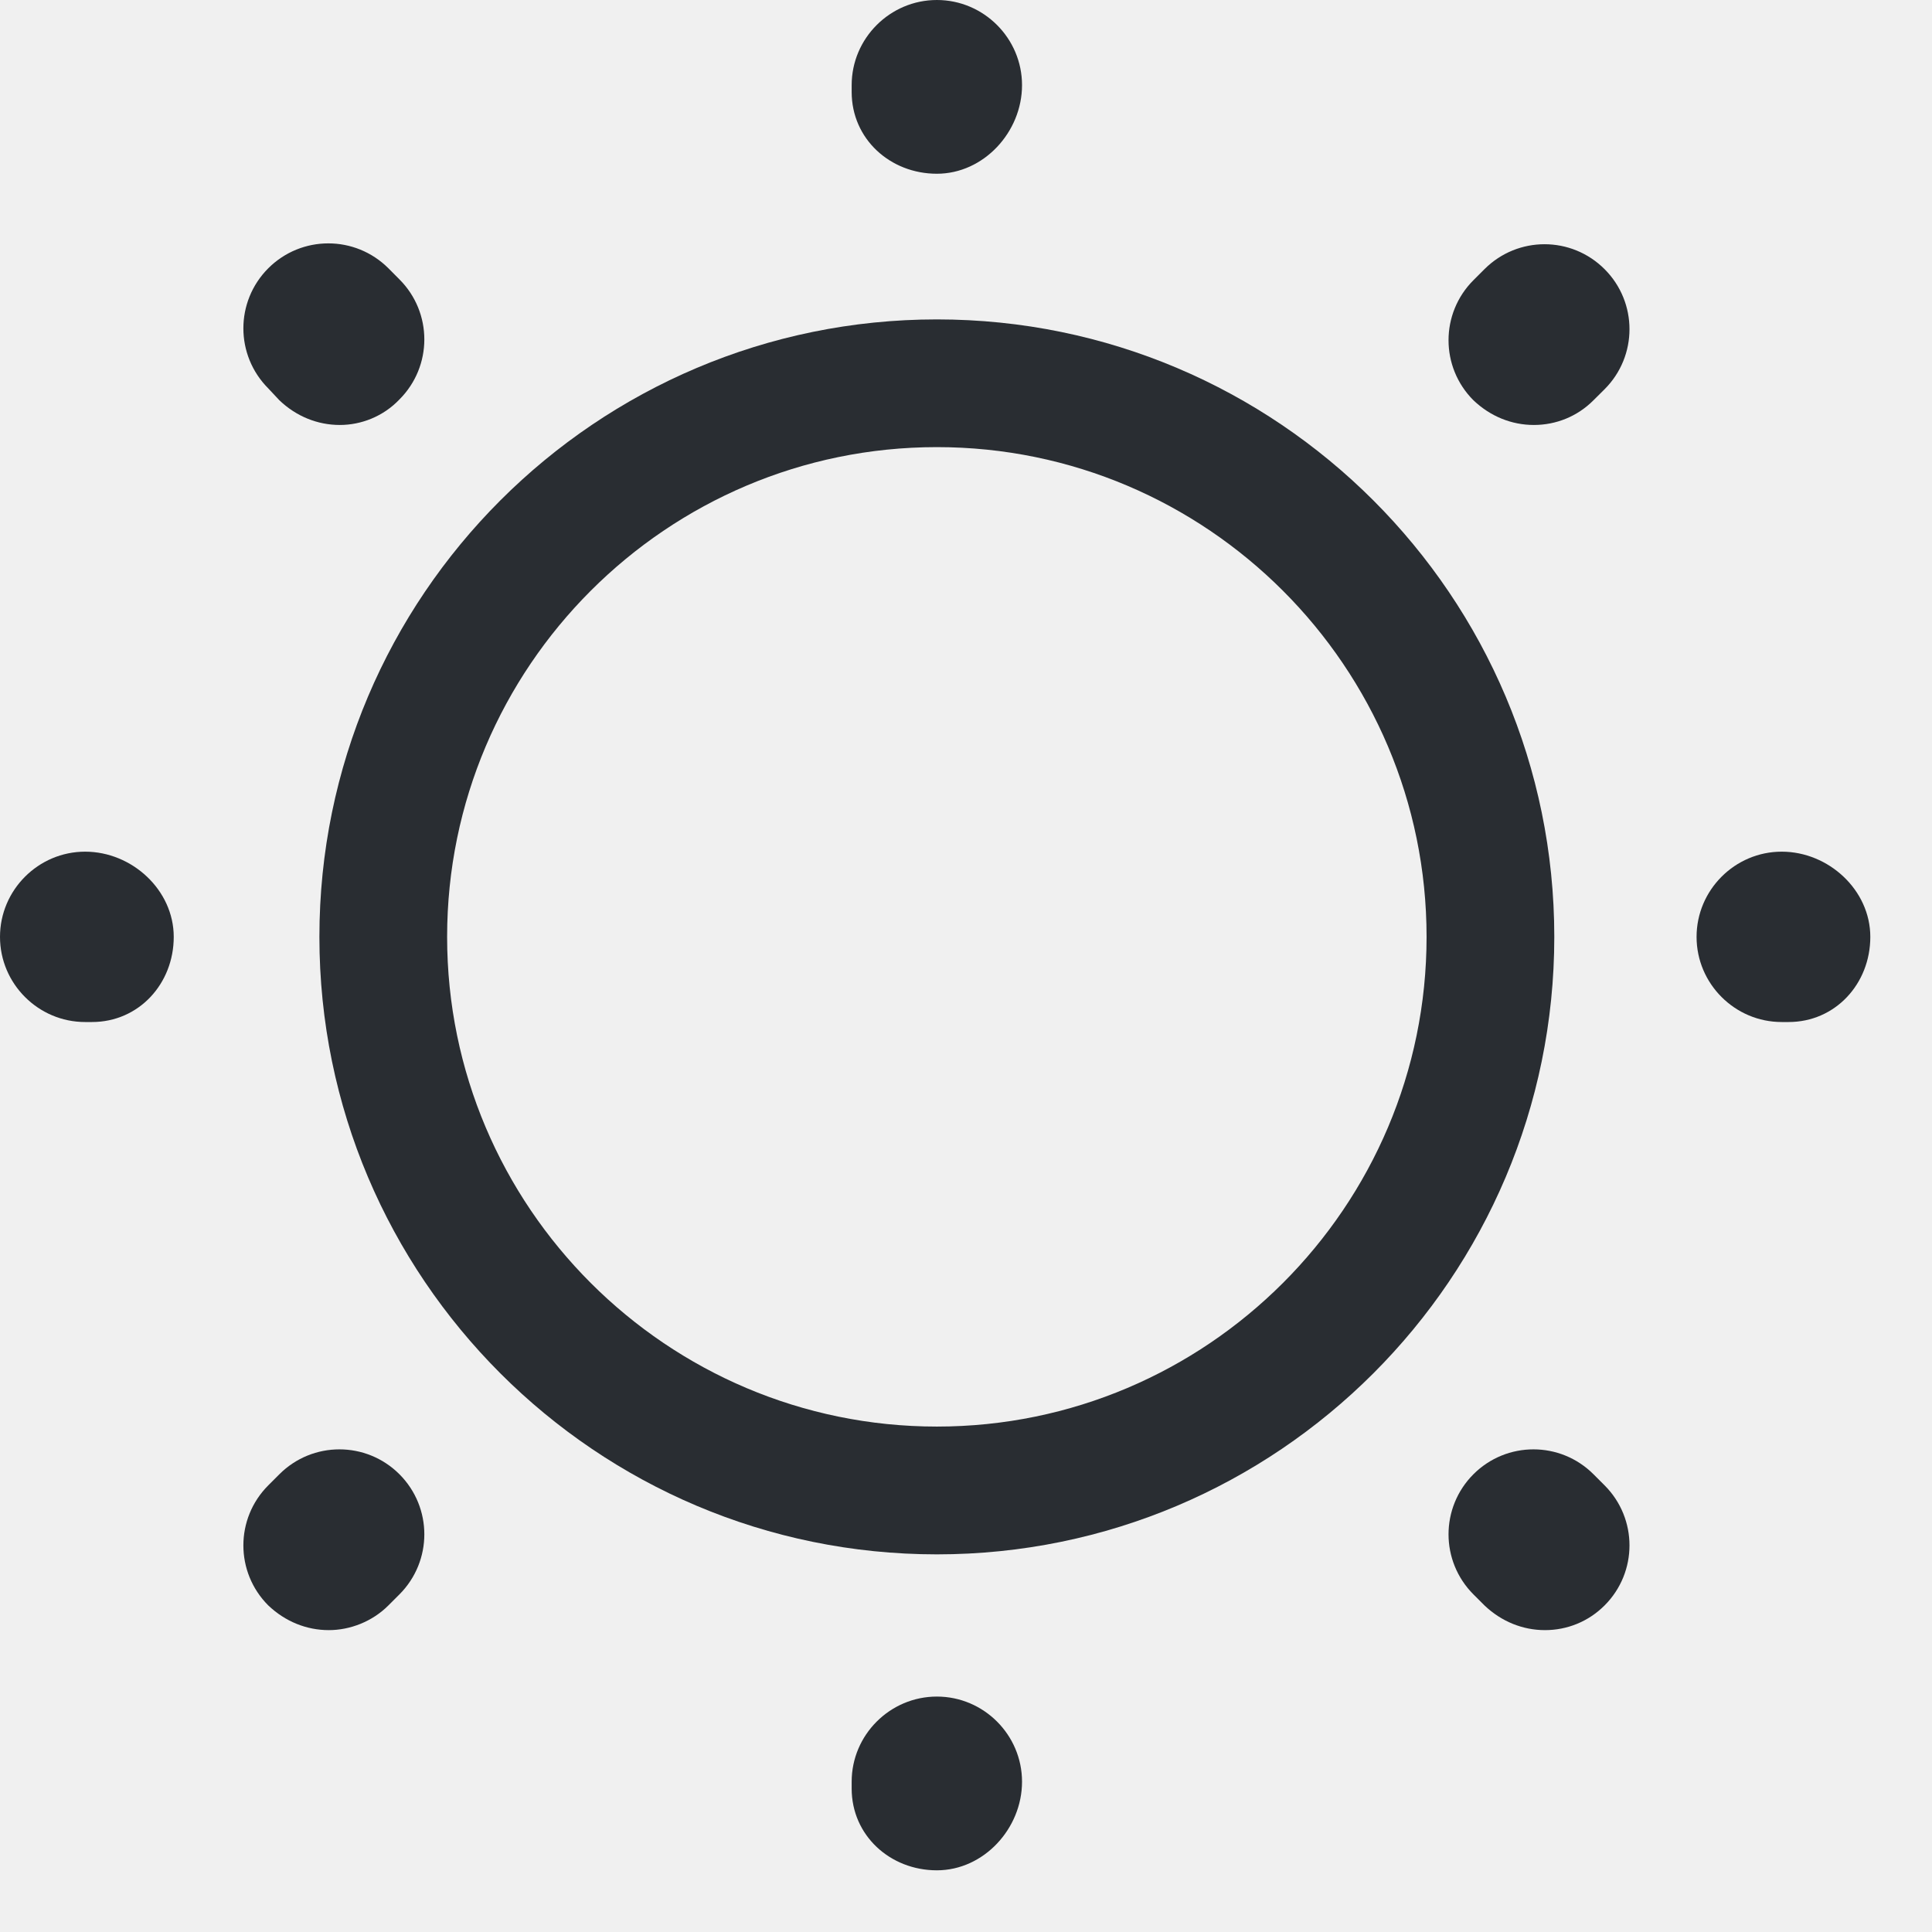
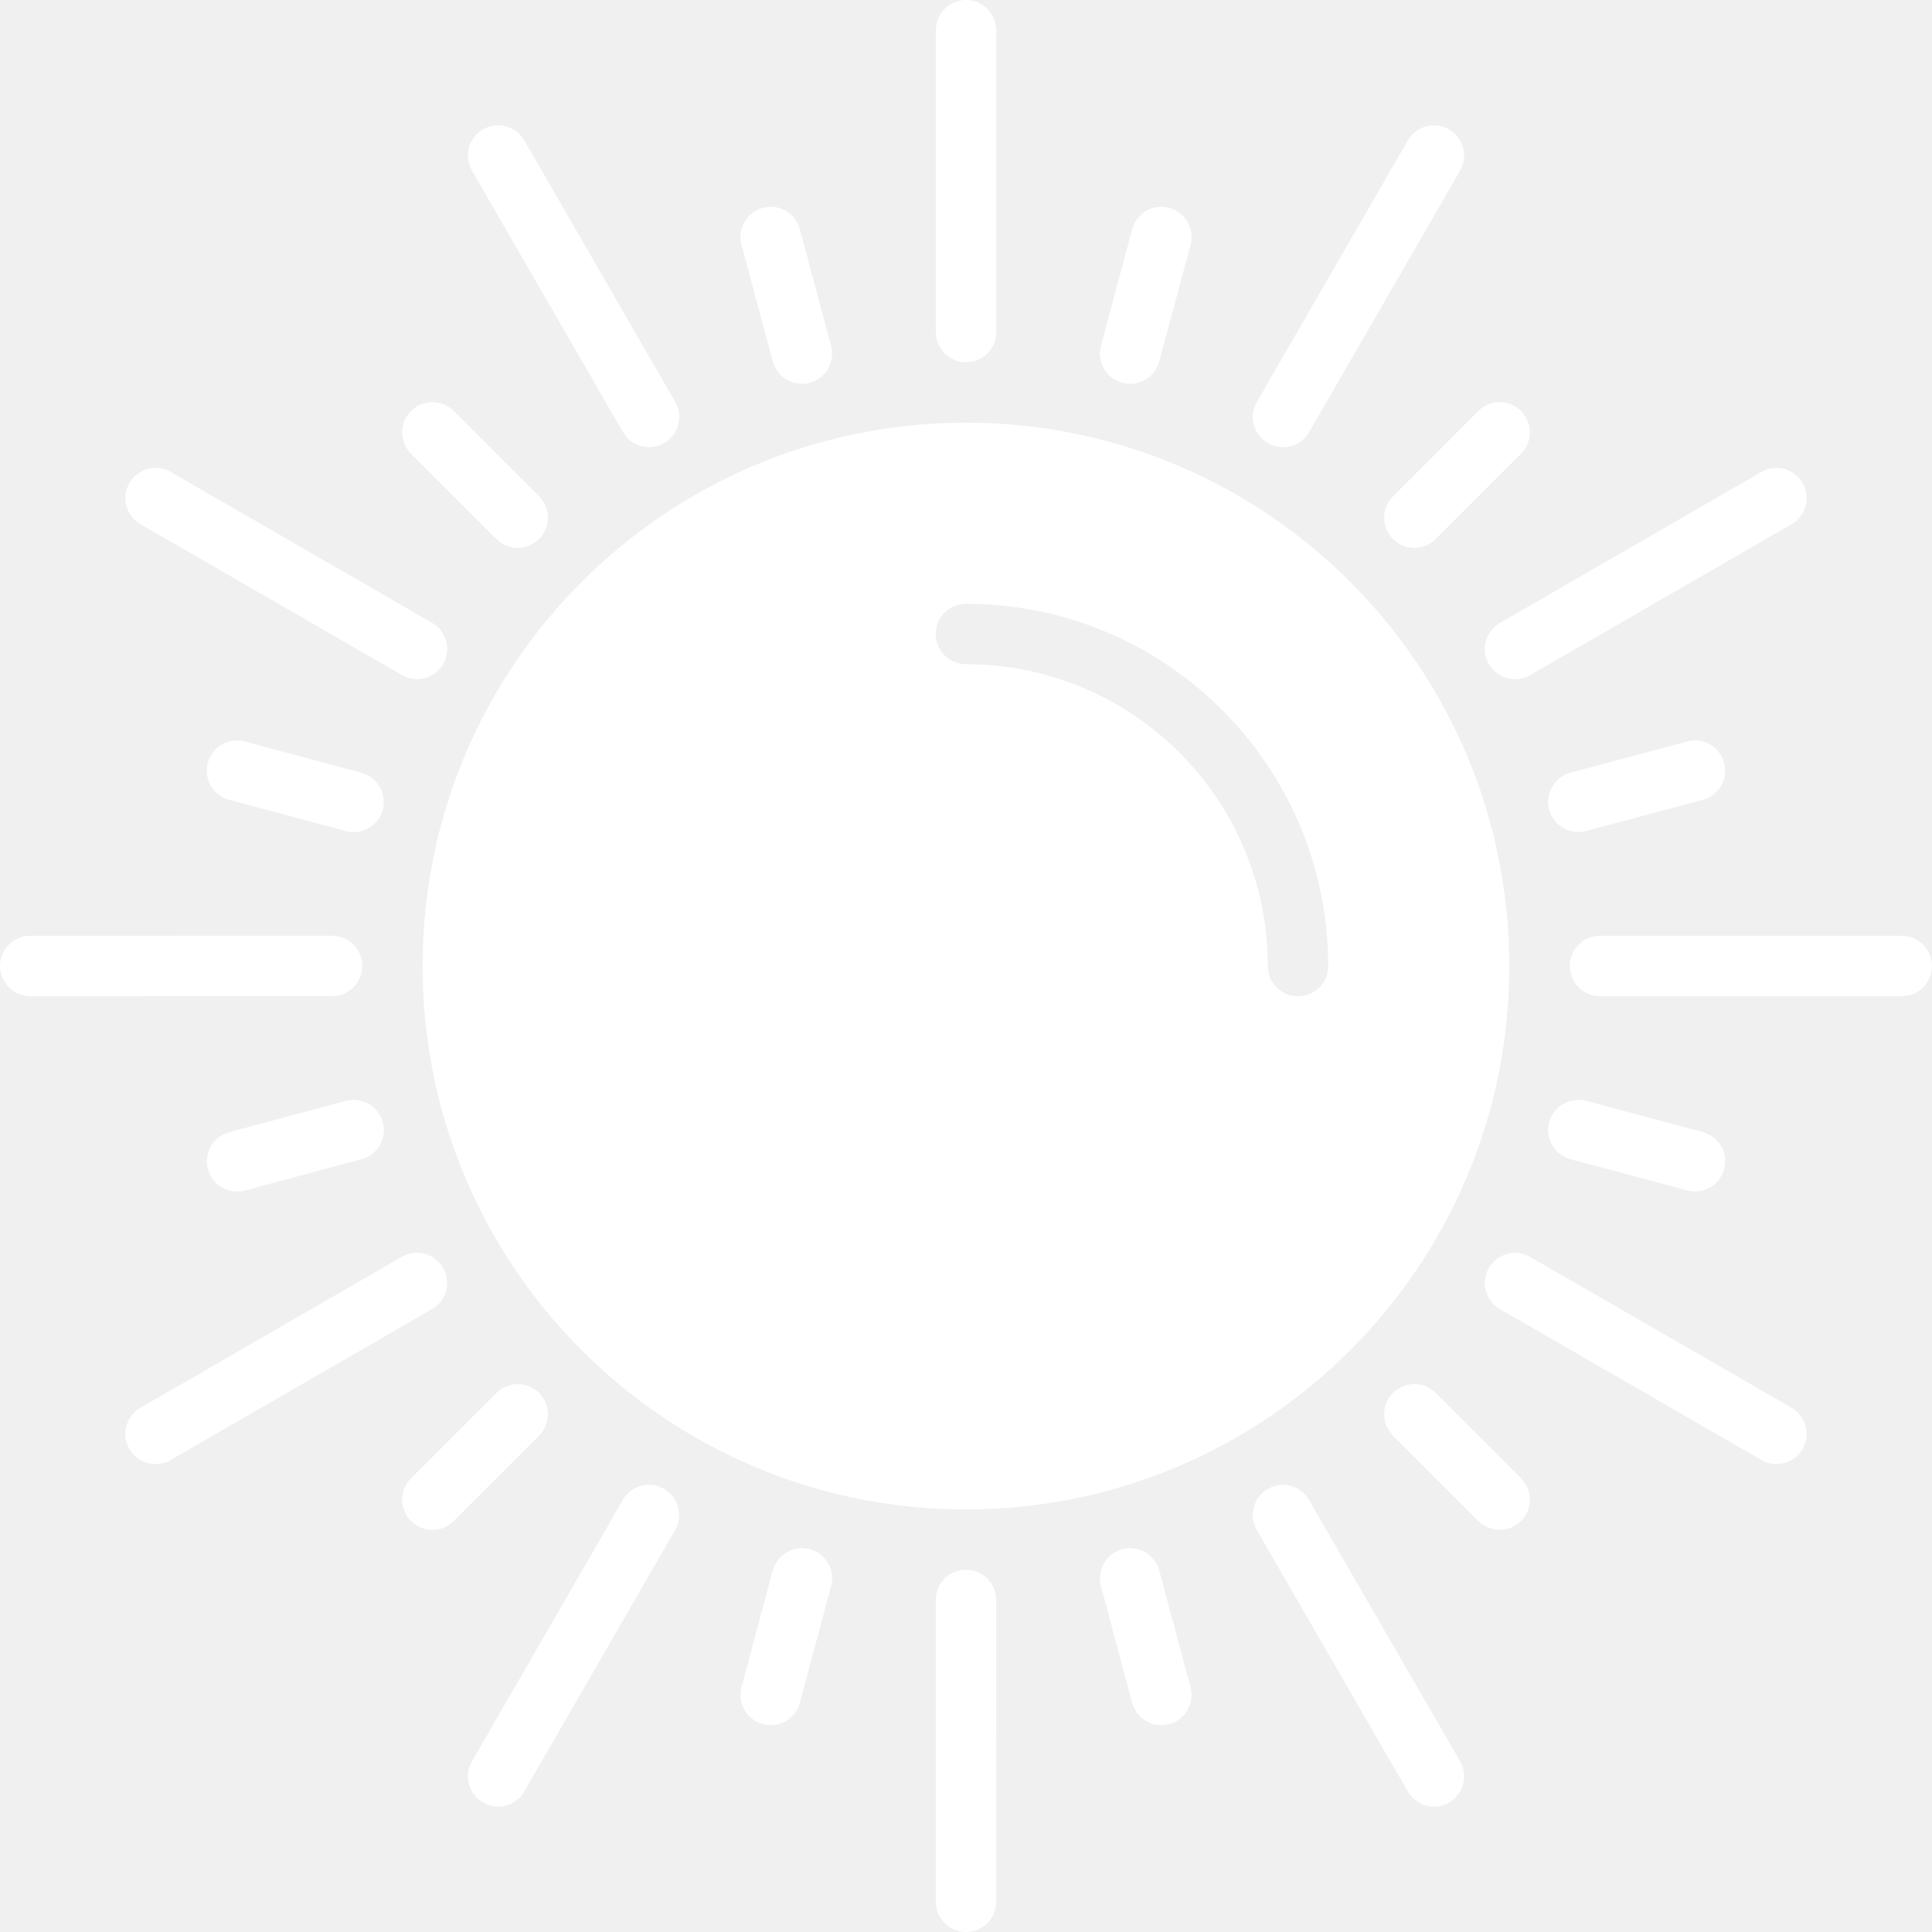
- <svg xmlns="http://www.w3.org/2000/svg" width="28" height="28" viewBox="0 0 28 28" fill="none">
-   <path d="M13.578 22.527C8.64 22.527 4.629 18.515 4.629 13.578C4.629 8.64 8.64 4.629 13.578 4.629C18.515 4.629 22.526 8.64 22.526 13.578C22.526 18.515 18.515 22.527 13.578 22.527ZM13.578 6.48C9.665 6.48 6.48 9.665 6.48 13.578C6.48 17.491 9.665 20.675 13.578 20.675C17.49 20.675 20.675 17.491 20.675 13.578C20.675 9.665 17.49 6.48 13.578 6.48Z" fill="#292D32" />
-   <path d="M13.578 27.106C12.899 27.106 12.343 26.6 12.343 25.921V25.822C12.343 25.143 12.899 24.588 13.578 24.588C14.257 24.588 14.812 25.143 14.812 25.822C14.812 26.501 14.257 27.106 13.578 27.106ZM22.391 23.625C22.07 23.625 21.761 23.502 21.514 23.267L21.354 23.107C20.873 22.625 20.873 21.848 21.354 21.366C21.835 20.885 22.613 20.885 23.094 21.366L23.255 21.527C23.736 22.008 23.736 22.786 23.255 23.267C23.02 23.502 22.712 23.625 22.391 23.625ZM4.765 23.625C4.444 23.625 4.135 23.502 3.888 23.267C3.407 22.786 3.407 22.008 3.888 21.527L4.049 21.366C4.53 20.885 5.308 20.885 5.789 21.366C6.27 21.848 6.27 22.625 5.789 23.107L5.629 23.267C5.394 23.502 5.073 23.625 4.765 23.625ZM25.921 14.812H25.822C25.143 14.812 24.588 14.257 24.588 13.578C24.588 12.899 25.143 12.343 25.822 12.343C26.501 12.343 27.106 12.899 27.106 13.578C27.106 14.257 26.6 14.812 25.921 14.812ZM1.333 14.812H1.234C0.555 14.812 0 14.257 0 13.578C0 12.899 0.555 12.343 1.234 12.343C1.913 12.343 2.518 12.899 2.518 13.578C2.518 14.257 2.012 14.812 1.333 14.812ZM22.23 6.159C21.909 6.159 21.601 6.036 21.354 5.801C20.873 5.32 20.873 4.542 21.354 4.061L21.514 3.901C21.996 3.419 22.773 3.419 23.255 3.901C23.736 4.382 23.736 5.16 23.255 5.641L23.094 5.801C22.86 6.036 22.551 6.159 22.23 6.159ZM4.925 6.159C4.604 6.159 4.295 6.036 4.049 5.801L3.888 5.629C3.407 5.147 3.407 4.37 3.888 3.888C4.37 3.407 5.147 3.407 5.629 3.888L5.789 4.049C6.27 4.53 6.27 5.308 5.789 5.789C5.554 6.036 5.234 6.159 4.925 6.159ZM13.578 2.518C12.899 2.518 12.343 2.012 12.343 1.333V1.234C12.343 0.555 12.899 0 13.578 0C14.257 0 14.812 0.555 14.812 1.234C14.812 1.913 14.257 2.518 13.578 2.518Z" fill="#292D32" />
+ <svg xmlns="http://www.w3.org/2000/svg" version="1.0" id="Layer_1" width="800px" height="800px" viewBox="0 0 64 64" enable-background="new 0 0 64 64" xml:space="preserve" fill="#000000">
+   <g id="SVGRepo_bgCarrier" stroke-width="0" />
+   <g id="SVGRepo_tracerCarrier" stroke-linecap="round" stroke-linejoin="round" />
+   <g id="SVGRepo_iconCarrier">
+     <g>
+       <path fill-rule="evenodd" clip-rule="evenodd" fill="#fff" d="M31.998,14.002c-9.941,0-18,8.059-18,18s8.059,18,18,18 s18-8.059,18-18S41.939,14.002,31.998,14.002z M42.998,33.002c-0.553,0-1-0.447-1-1c0-5.523-4.478-10-10-10c-0.553,0-1-0.447-1-1 s0.447-1,1-1c6.627,0,12,5.373,12,12C43.998,32.555,43.551,33.002,42.998,33.002z" />
+       <path fill-rule="evenodd" clip-rule="evenodd" fill="#fff" d="M63,31H53c-0.553,0-1,0.447-1,1s0.447,1,1,1h10 c0.553,0,1-0.447,1-1S63.553,31,63,31z" />
+       <path fill-rule="evenodd" clip-rule="evenodd" fill="#fff" d="M11.457,36.47l-3.863,1.035c-0.534,0.144-0.851,0.692-0.707,1.226 c0.143,0.533,0.69,0.85,1.225,0.706l3.863-1.035c0.533-0.143,0.85-0.69,0.707-1.225C12.539,36.644,11.99,36.327,11.457,36.47z" />
+       <path fill-rule="evenodd" clip-rule="evenodd" fill="#fff" d="M49.32,22c0.277,0.479,0.888,0.643,1.367,0.366l8.66-5 c0.479-0.276,0.643-0.888,0.365-1.366c-0.275-0.479-0.887-0.642-1.365-0.365l-8.66,5C49.208,20.912,49.045,21.521,49.32,22z" />
+       <path fill-rule="evenodd" clip-rule="evenodd" fill="#fff" d="M17.858,46.143c-0.39-0.391-1.023-0.389-1.414,0l-2.828,2.828 c-0.391,0.391-0.39,1.025,0.001,1.415c0.39,0.391,1.022,0.39,1.413-0.001l2.828-2.828C18.249,47.168,18.249,46.534,17.858,46.143z" />
+       <path fill-rule="evenodd" clip-rule="evenodd" fill="#fff" d="M42,14.68c0.479,0.276,1.09,0.113,1.367-0.366l5-8.66 C48.644,5.175,48.48,4.563,48,4.287c-0.478-0.276-1.088-0.112-1.365,0.366l-4.999,8.661C41.358,13.793,41.522,14.403,42,14.68z" />
+       <path fill-rule="evenodd" clip-rule="evenodd" fill="#fff" d="M26.824,51.318c-0.532-0.143-1.08,0.176-1.225,0.707l-1.035,3.863 c-0.143,0.535,0.176,1.083,0.709,1.226c0.533,0.144,1.08-0.173,1.223-0.708l1.035-3.863C27.676,52.012,27.359,51.463,26.824,51.318 z" />
+       <path fill-rule="evenodd" clip-rule="evenodd" fill="#fff" d="M32,12c0.554,0,1.001-0.446,1.002-1V1c0-0.553-0.447-1-1.002-1 c-0.551,0-0.998,0.447-0.999,1l0.001,10C31.002,11.553,31.449,12,32,12z" />
+       <path fill-rule="evenodd" clip-rule="evenodd" fill="#fff" d="M38.402,52.025c-0.141-0.532-0.689-0.85-1.225-0.707 c-0.533,0.143-0.848,0.692-0.707,1.225l1.035,3.863c0.144,0.535,0.693,0.85,1.227,0.707s0.849-0.689,0.705-1.225L38.402,52.025z" />
+       <path fill-rule="evenodd" clip-rule="evenodd" fill="#fff" d="M20.637,14.312c0.275,0.479,0.887,0.643,1.363,0.367 c0.48-0.277,0.645-0.887,0.368-1.367l-5-8.66C17.092,4.174,16.48,4.01,16,4.287c-0.477,0.275-0.641,0.887-0.365,1.365 L20.637,14.312z" />
+       <path fill-rule="evenodd" clip-rule="evenodd" fill="#fff" d="M47.558,46.142c-0.388-0.39-1.022-0.39-1.414,0 c-0.391,0.39-0.388,1.024,0,1.414l2.828,2.828c0.392,0.392,1.025,0.389,1.415-0.001c0.391-0.39,0.391-1.021-0.001-1.413 L47.558,46.142z" />
+       <path fill-rule="evenodd" clip-rule="evenodd" fill="#fff" d="M4.654,17.365l8.662,4.999c0.477,0.276,1.088,0.113,1.363-0.364 c0.277-0.479,0.115-1.09-0.364-1.367l-8.661-5C5.176,15.356,4.564,15.52,4.287,16C4.013,16.477,4.176,17.089,4.654,17.365z" />
+       <path fill-rule="evenodd" clip-rule="evenodd" fill="#fff" d="M52.027,38.4l3.863,1.035c0.535,0.145,1.082-0.176,1.225-0.709 c0.144-0.532-0.172-1.079-0.707-1.223l-3.863-1.035c-0.531-0.145-1.081,0.173-1.225,0.707C51.176,37.709,51.496,38.256,52.027,38.4 z" />
+       <path fill-rule="evenodd" clip-rule="evenodd" fill="#fff" d="M12,32c0.001-0.554-0.445-1-0.998-1.002L1,31 c-0.552,0-1,0.445-1,1c0.001,0.551,0.448,1,1.001,1l10.001-0.002C11.553,32.998,12.001,32.552,12,32z" />
+       <path fill-rule="evenodd" clip-rule="evenodd" fill="#fff" d="M52.545,27.529l3.863-1.035c0.535-0.143,0.85-0.693,0.706-1.227 c-0.142-0.531-0.688-0.848-1.224-0.705l-3.863,1.035c-0.533,0.141-0.85,0.691-0.707,1.225 C51.461,27.356,52.012,27.67,52.545,27.529z" />
+       <path fill-rule="evenodd" clip-rule="evenodd" fill="#fff" d="M14.68,42c-0.275-0.48-0.886-0.644-1.365-0.368l-8.661,5.002 C4.176,46.91,4.01,47.52,4.287,48c0.277,0.477,0.889,0.641,1.367,0.365l8.66-5.002C14.791,43.088,14.957,42.479,14.68,42z" />
+       <path fill-rule="evenodd" clip-rule="evenodd" fill="#fff" d="M46.144,17.856c0.389,0.392,1.022,0.388,1.414,0l2.828-2.828 c0.392-0.392,0.39-1.024-0.002-1.415c-0.388-0.39-1.021-0.391-1.412,0.001l-2.828,2.828C45.752,16.83,45.754,17.466,46.144,17.856z " />
+       <path fill-rule="evenodd" clip-rule="evenodd" fill="#fff" d="M22,49.32c-0.479-0.277-1.088-0.113-1.365,0.364l-5,8.663 c-0.275,0.478-0.115,1.088,0.365,1.365c0.479,0.274,1.09,0.11,1.367-0.367l4.998-8.662C22.641,50.207,22.48,49.597,22,49.32z" />
+       <path fill-rule="evenodd" clip-rule="evenodd" fill="#fff" d="M37.178,12.68c0.531,0.145,1.078-0.176,1.225-0.707l1.035-3.863 c0.143-0.535-0.176-1.083-0.709-1.225c-0.531-0.144-1.08,0.172-1.223,0.707l-1.035,3.863C36.324,11.986,36.645,12.536,37.178,12.68 z" />
+       <path fill-rule="evenodd" clip-rule="evenodd" fill="#fff" d="M32,52c-0.553-0.002-0.998,0.446-1,0.998l0.002,10.004 C31.002,63.552,31.445,64,32,64c0.553,0,1-0.449,1.001-1l-0.003-10.002C32.998,52.447,32.555,52,32,52z" />
+       <path fill-rule="evenodd" clip-rule="evenodd" fill="#fff" d="M25.6,11.973c0.139,0.533,0.691,0.85,1.225,0.707 c0.532-0.141,0.846-0.691,0.707-1.225l-1.035-3.863c-0.145-0.535-0.693-0.851-1.227-0.706c-0.531,0.142-0.85,0.688-0.705,1.224 L25.6,11.973z" />
+       <path fill-rule="evenodd" clip-rule="evenodd" fill="#fff" d="M43.363,49.687c-0.275-0.478-0.883-0.644-1.363-0.365 c-0.479,0.274-0.641,0.885-0.367,1.364l5.004,8.661c0.275,0.478,0.883,0.644,1.363,0.366c0.479-0.277,0.642-0.889,0.367-1.367 L43.363,49.687z" />
+       <path fill-rule="evenodd" clip-rule="evenodd" fill="#fff" d="M16.443,17.856c0.387,0.394,1.023,0.39,1.414,0 c0.391-0.388,0.387-1.021,0-1.414l-2.828-2.828c-0.393-0.392-1.025-0.39-1.415,0.002c-0.39,0.388-0.392,1.021,0.001,1.412 L16.443,17.856z" />
+       <path fill-rule="evenodd" clip-rule="evenodd" fill="#fff" d="M59.348,46.633l-8.663-4.997 c-0.478-0.276-1.087-0.116-1.363,0.366c-0.278,0.477-0.112,1.086,0.364,1.364l8.664,4.999c0.477,0.275,1.086,0.115,1.363-0.365 C59.988,47.521,59.824,46.91,59.348,46.633z" />
+       <path fill-rule="evenodd" clip-rule="evenodd" fill="#fff" d="M11.974,25.599L8.11,24.563c-0.536-0.144-1.083,0.175-1.225,0.708 c-0.144,0.531,0.171,1.08,0.707,1.225l3.863,1.034c0.531,0.146,1.081-0.175,1.225-0.707C12.825,26.293,12.505,25.746,11.974,25.599 z" />
+     </g>
+   </g>
</svg>
